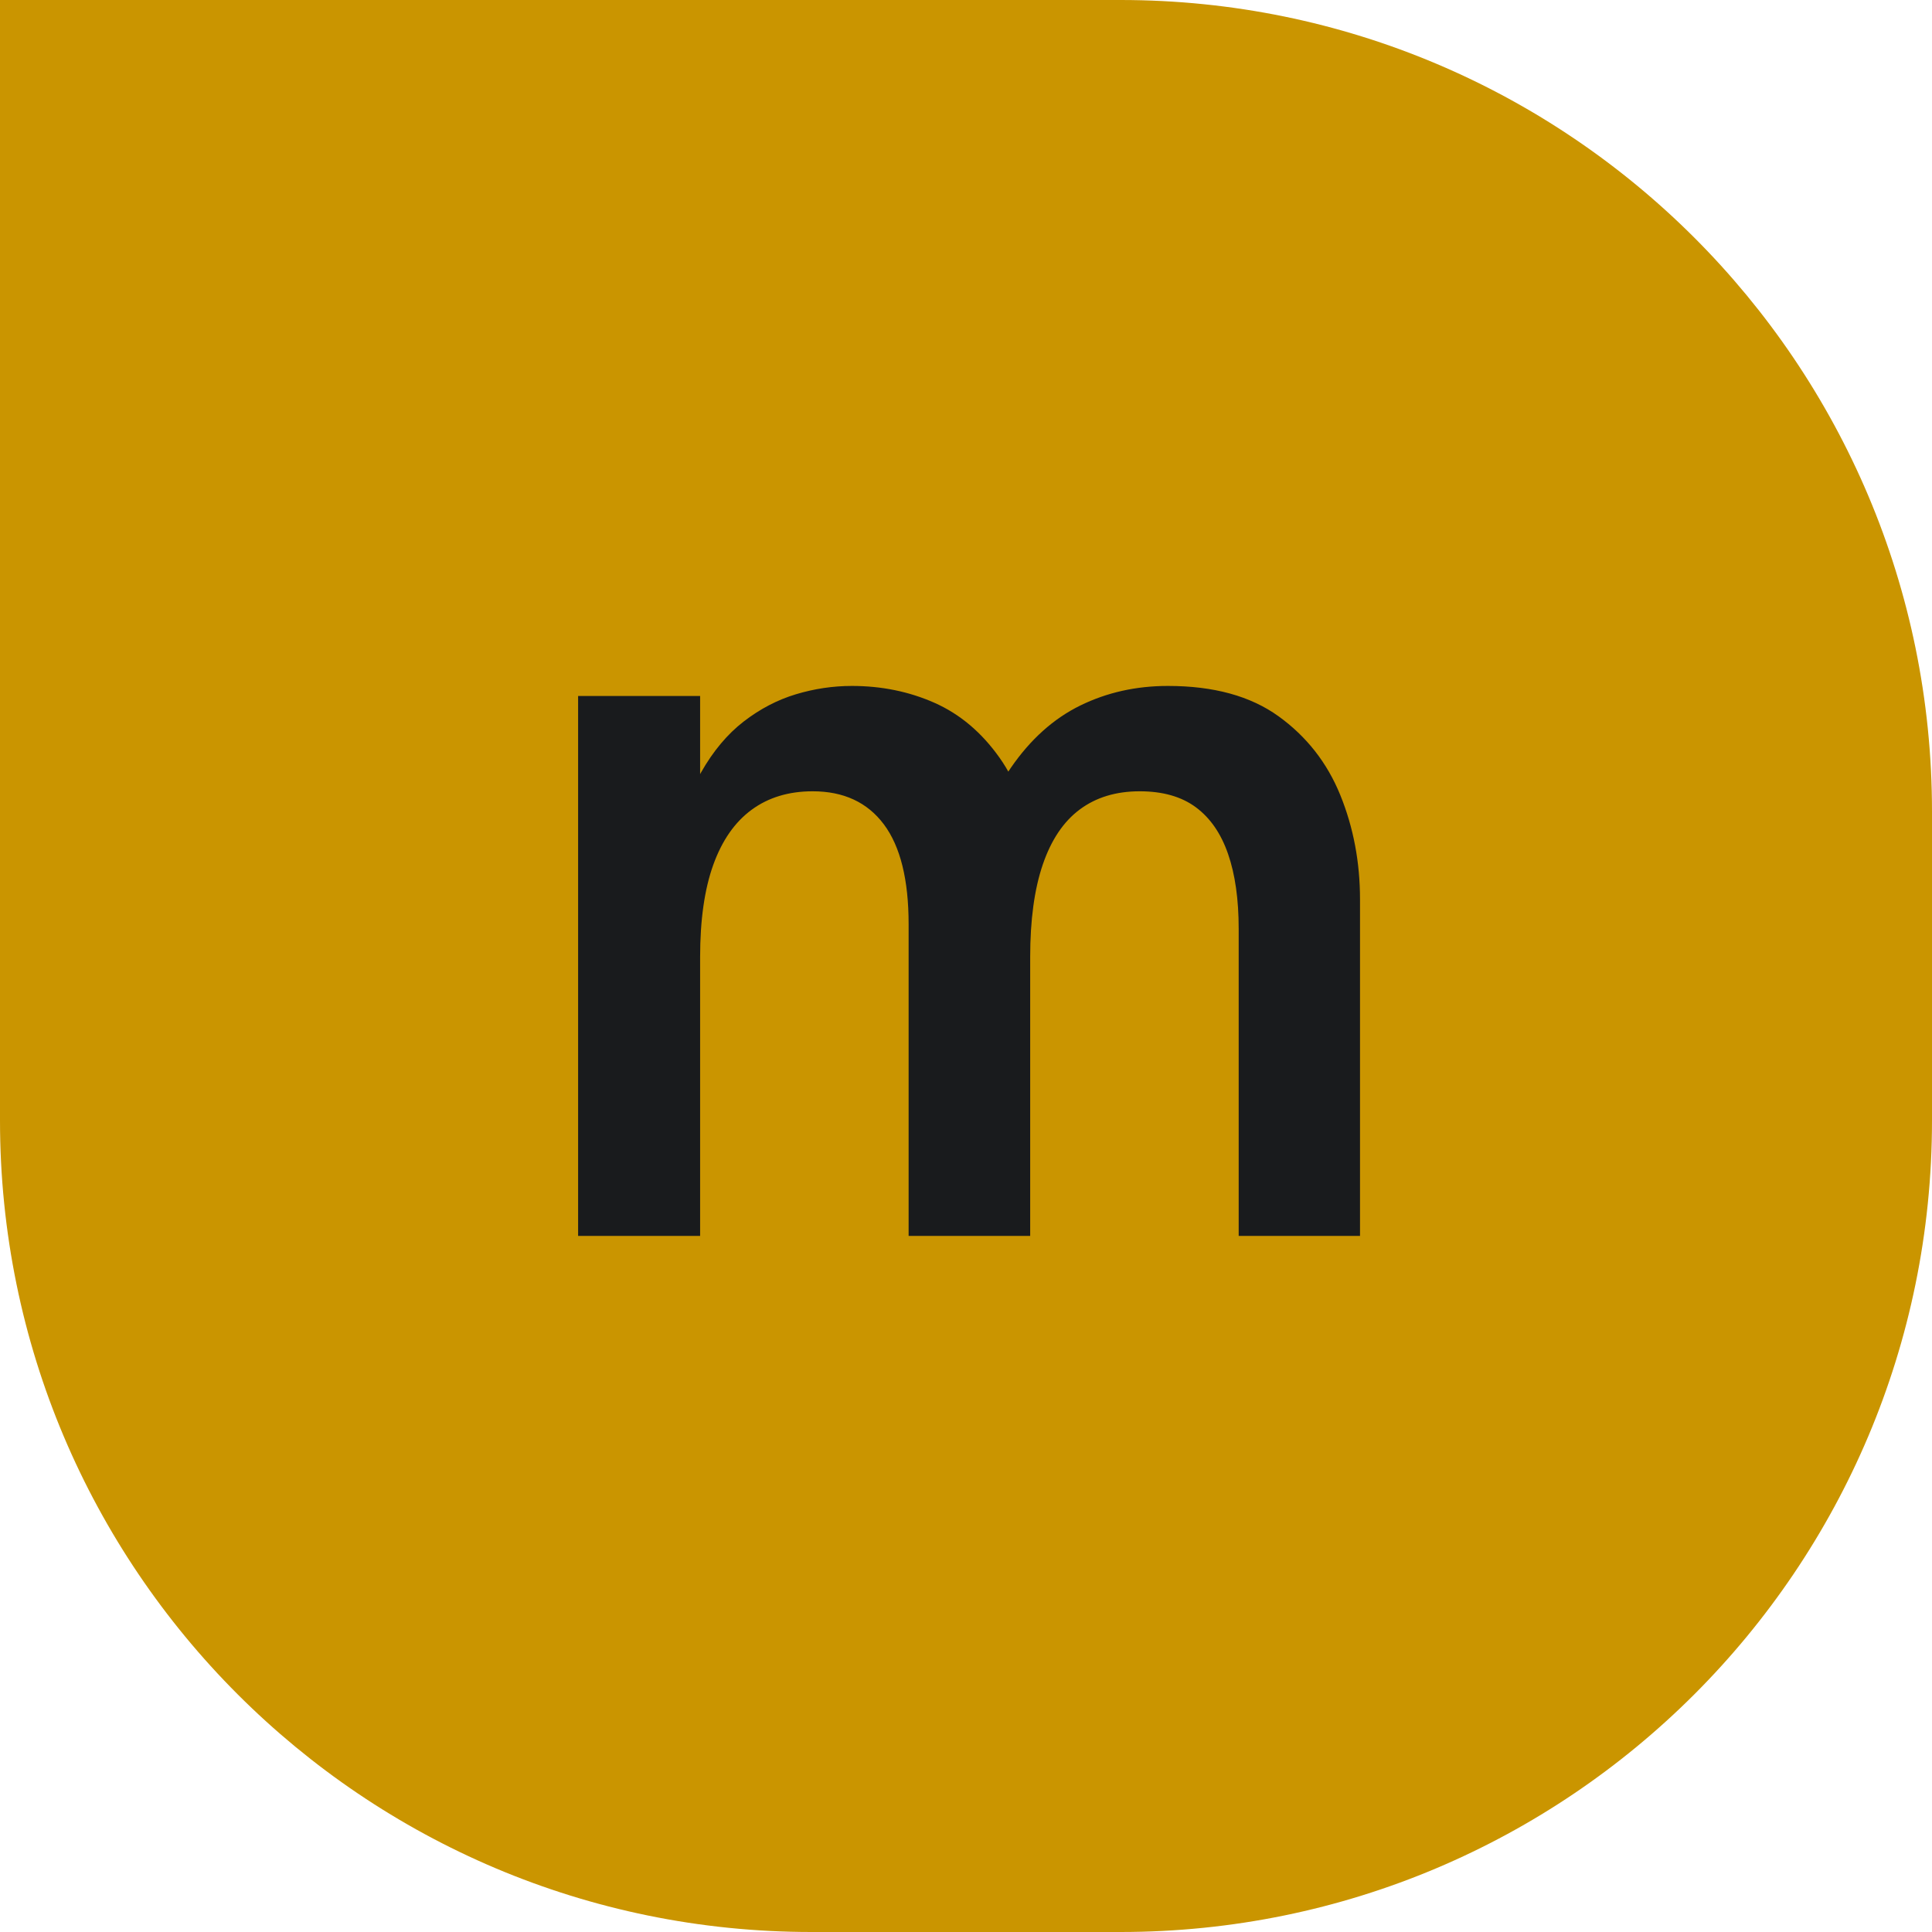
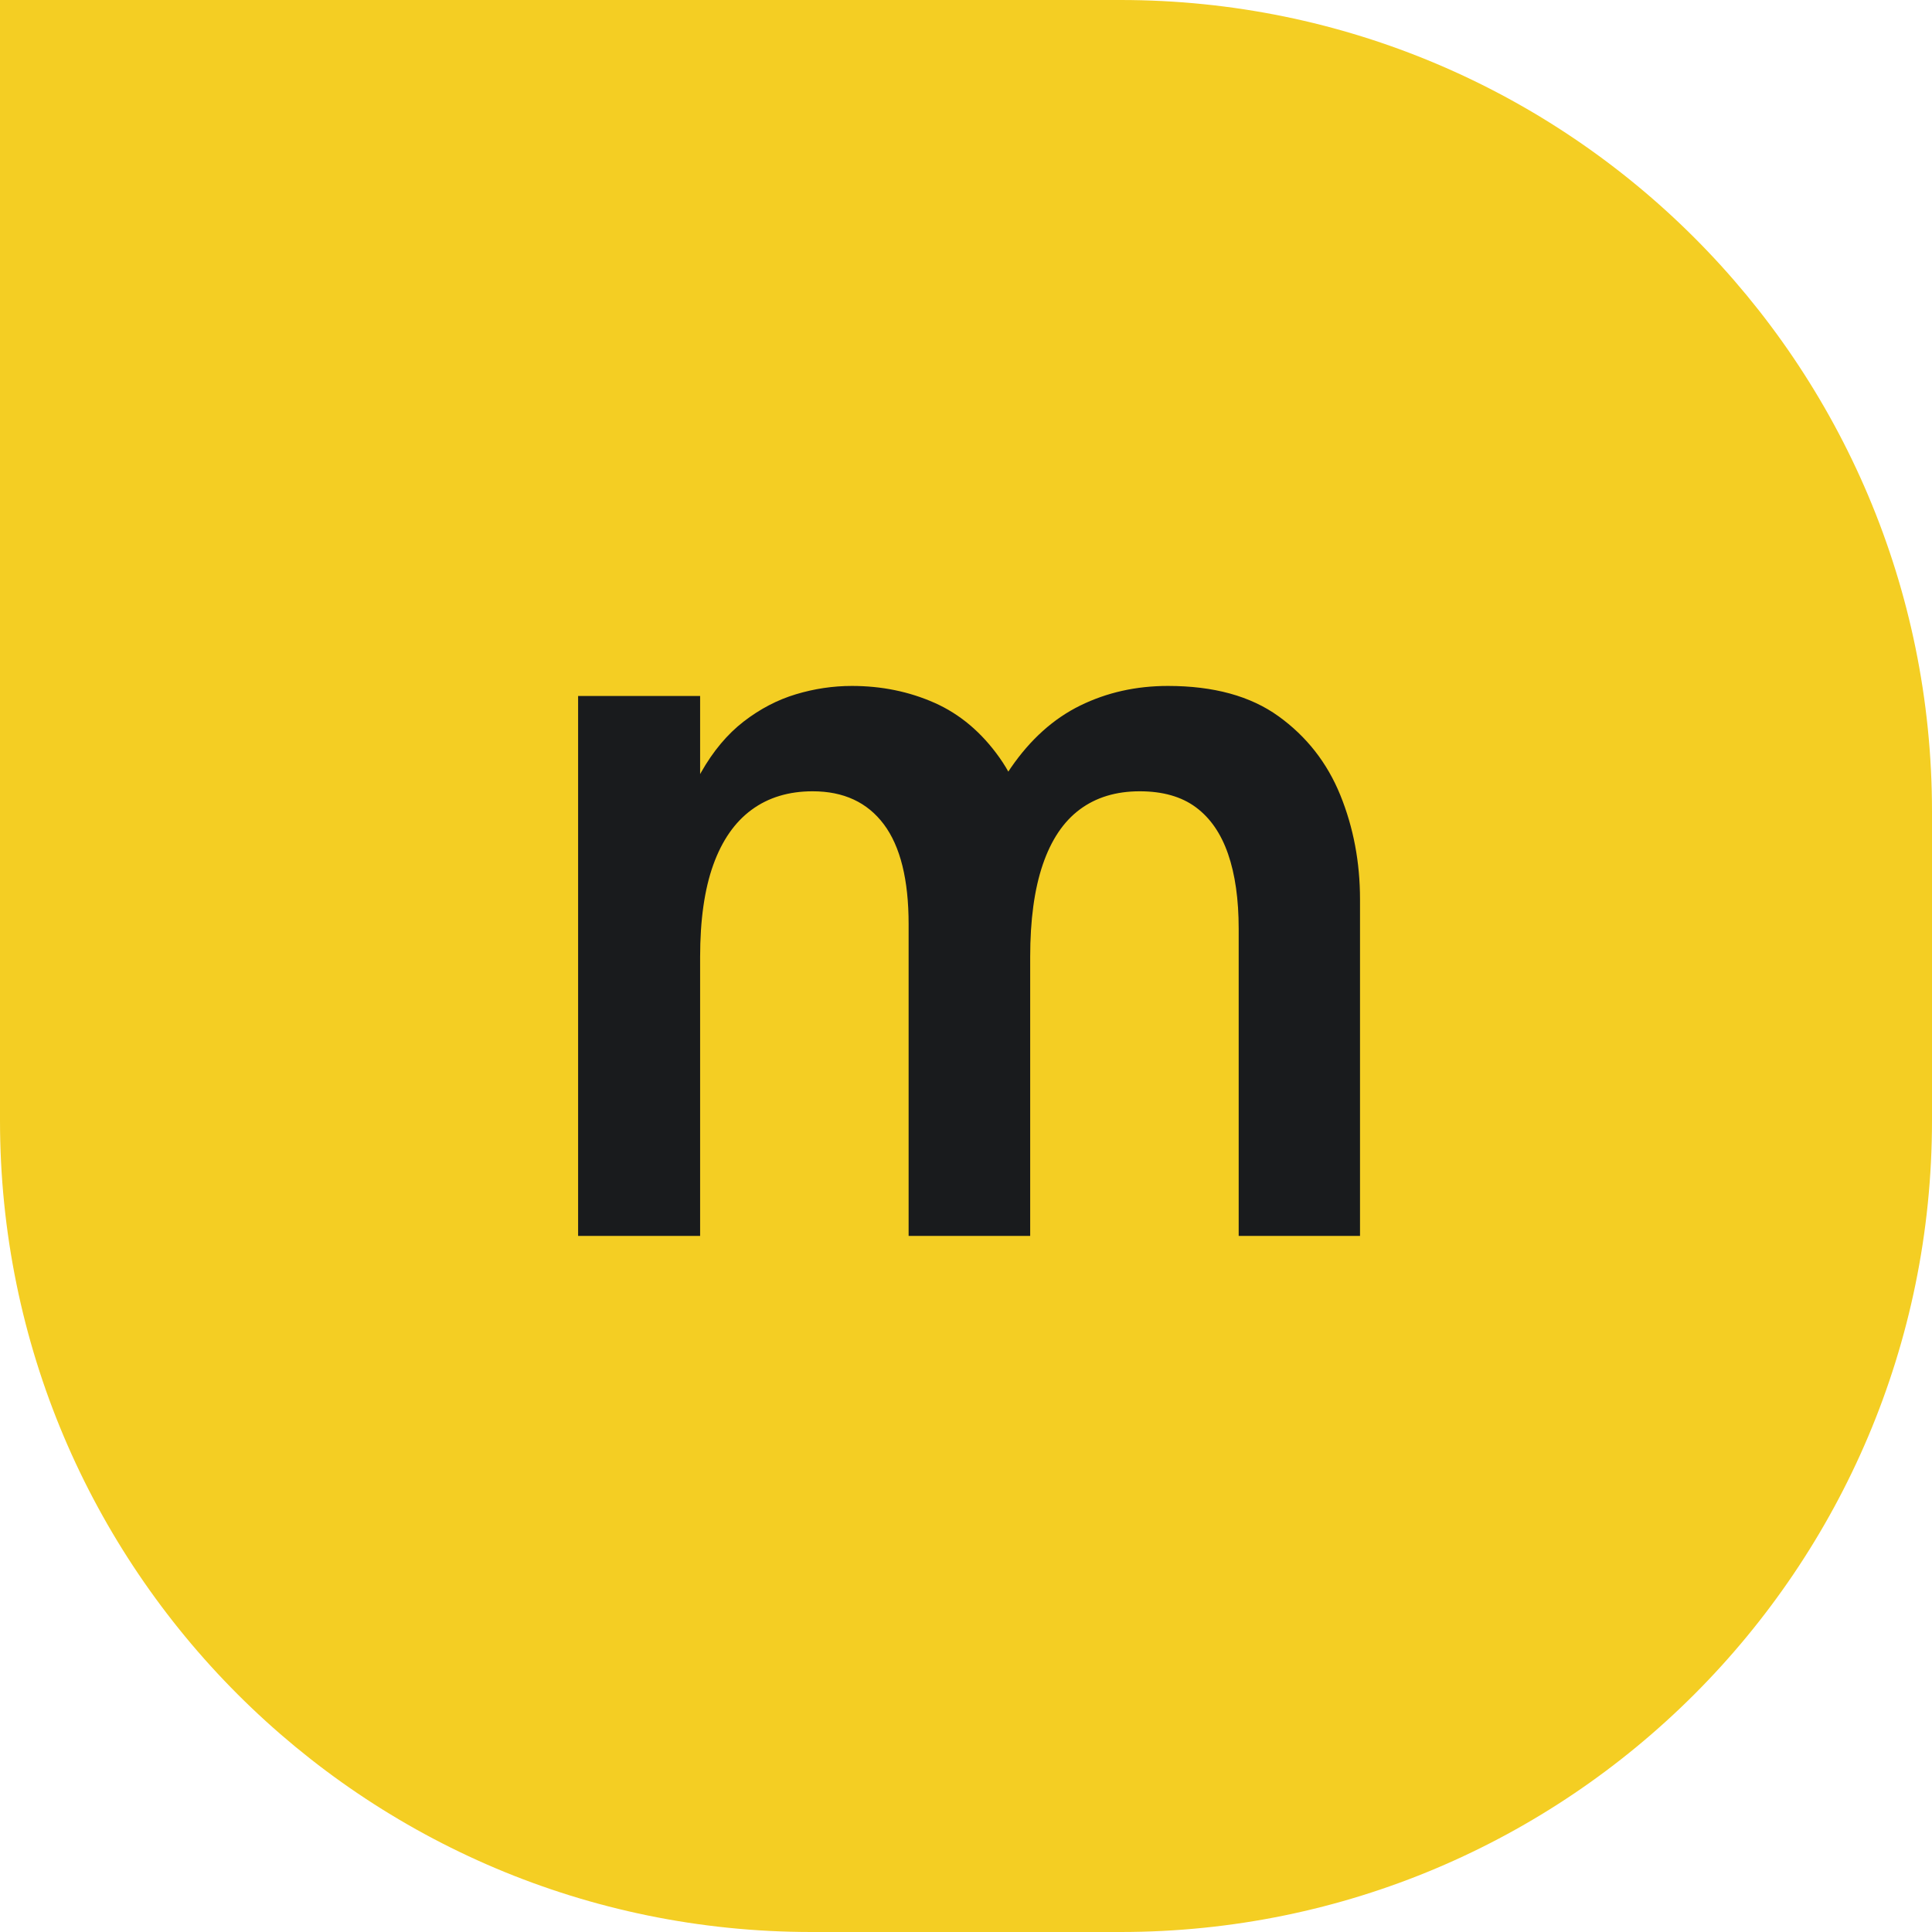
<svg xmlns="http://www.w3.org/2000/svg" viewBox="0 0 100 100">
-   <path d="M0.0 0.0H58.0A42.0 42.0 0 0 1 100.0 42.0V58.0A42.0 42.0 0 0 1 58.0 100.0H42.0A42.0 42.0 0 0 1 0.0 58.0Z" fill="#ca9500" />
+   <path d="M0.0 0.0H58.0A42.0 42.0 0 0 1 100.0 42.0V58.0A42.0 42.0 0 0 1 58.0 100.0H42.0A42.0 42.0 0 0 1 0.0 58.0Z" fill="#f4ce23" />
  <path transform="translate(26.25 63.97)" d="M3.673 0.0V-27.945H9.988V-20.7L8.638 -19.907Q9.103 -22.344 10.039 -23.994Q10.974 -25.643 12.243 -26.624Q13.513 -27.604 14.947 -28.035Q16.381 -28.466 17.844 -28.466Q20.145 -28.466 22.118 -27.593Q24.09 -26.72 25.485 -24.753Q26.879 -22.786 27.4 -19.465L23.705 -18.41Q24.555 -22.027 26.074 -24.232Q27.593 -26.437 29.662 -27.451Q31.731 -28.466 34.202 -28.466Q37.751 -28.466 39.927 -26.896Q42.104 -25.326 43.124 -22.815Q44.144 -20.304 44.144 -17.413V0.0H37.864V-15.894Q37.864 -18.184 37.314 -19.771Q36.764 -21.358 35.648 -22.185Q34.531 -23.013 32.74 -23.013Q30.903 -23.013 29.639 -22.072Q28.375 -21.131 27.724 -19.221Q27.072 -17.311 27.072 -14.431V0.0H20.78V-16.132Q20.78 -19.589 19.499 -21.301Q18.218 -23.013 15.814 -23.013Q13.955 -23.013 12.652 -22.055Q11.348 -21.097 10.668 -19.204Q9.988 -17.311 9.988 -14.431V0.0Z" fill="#191b1d" />
</svg>
